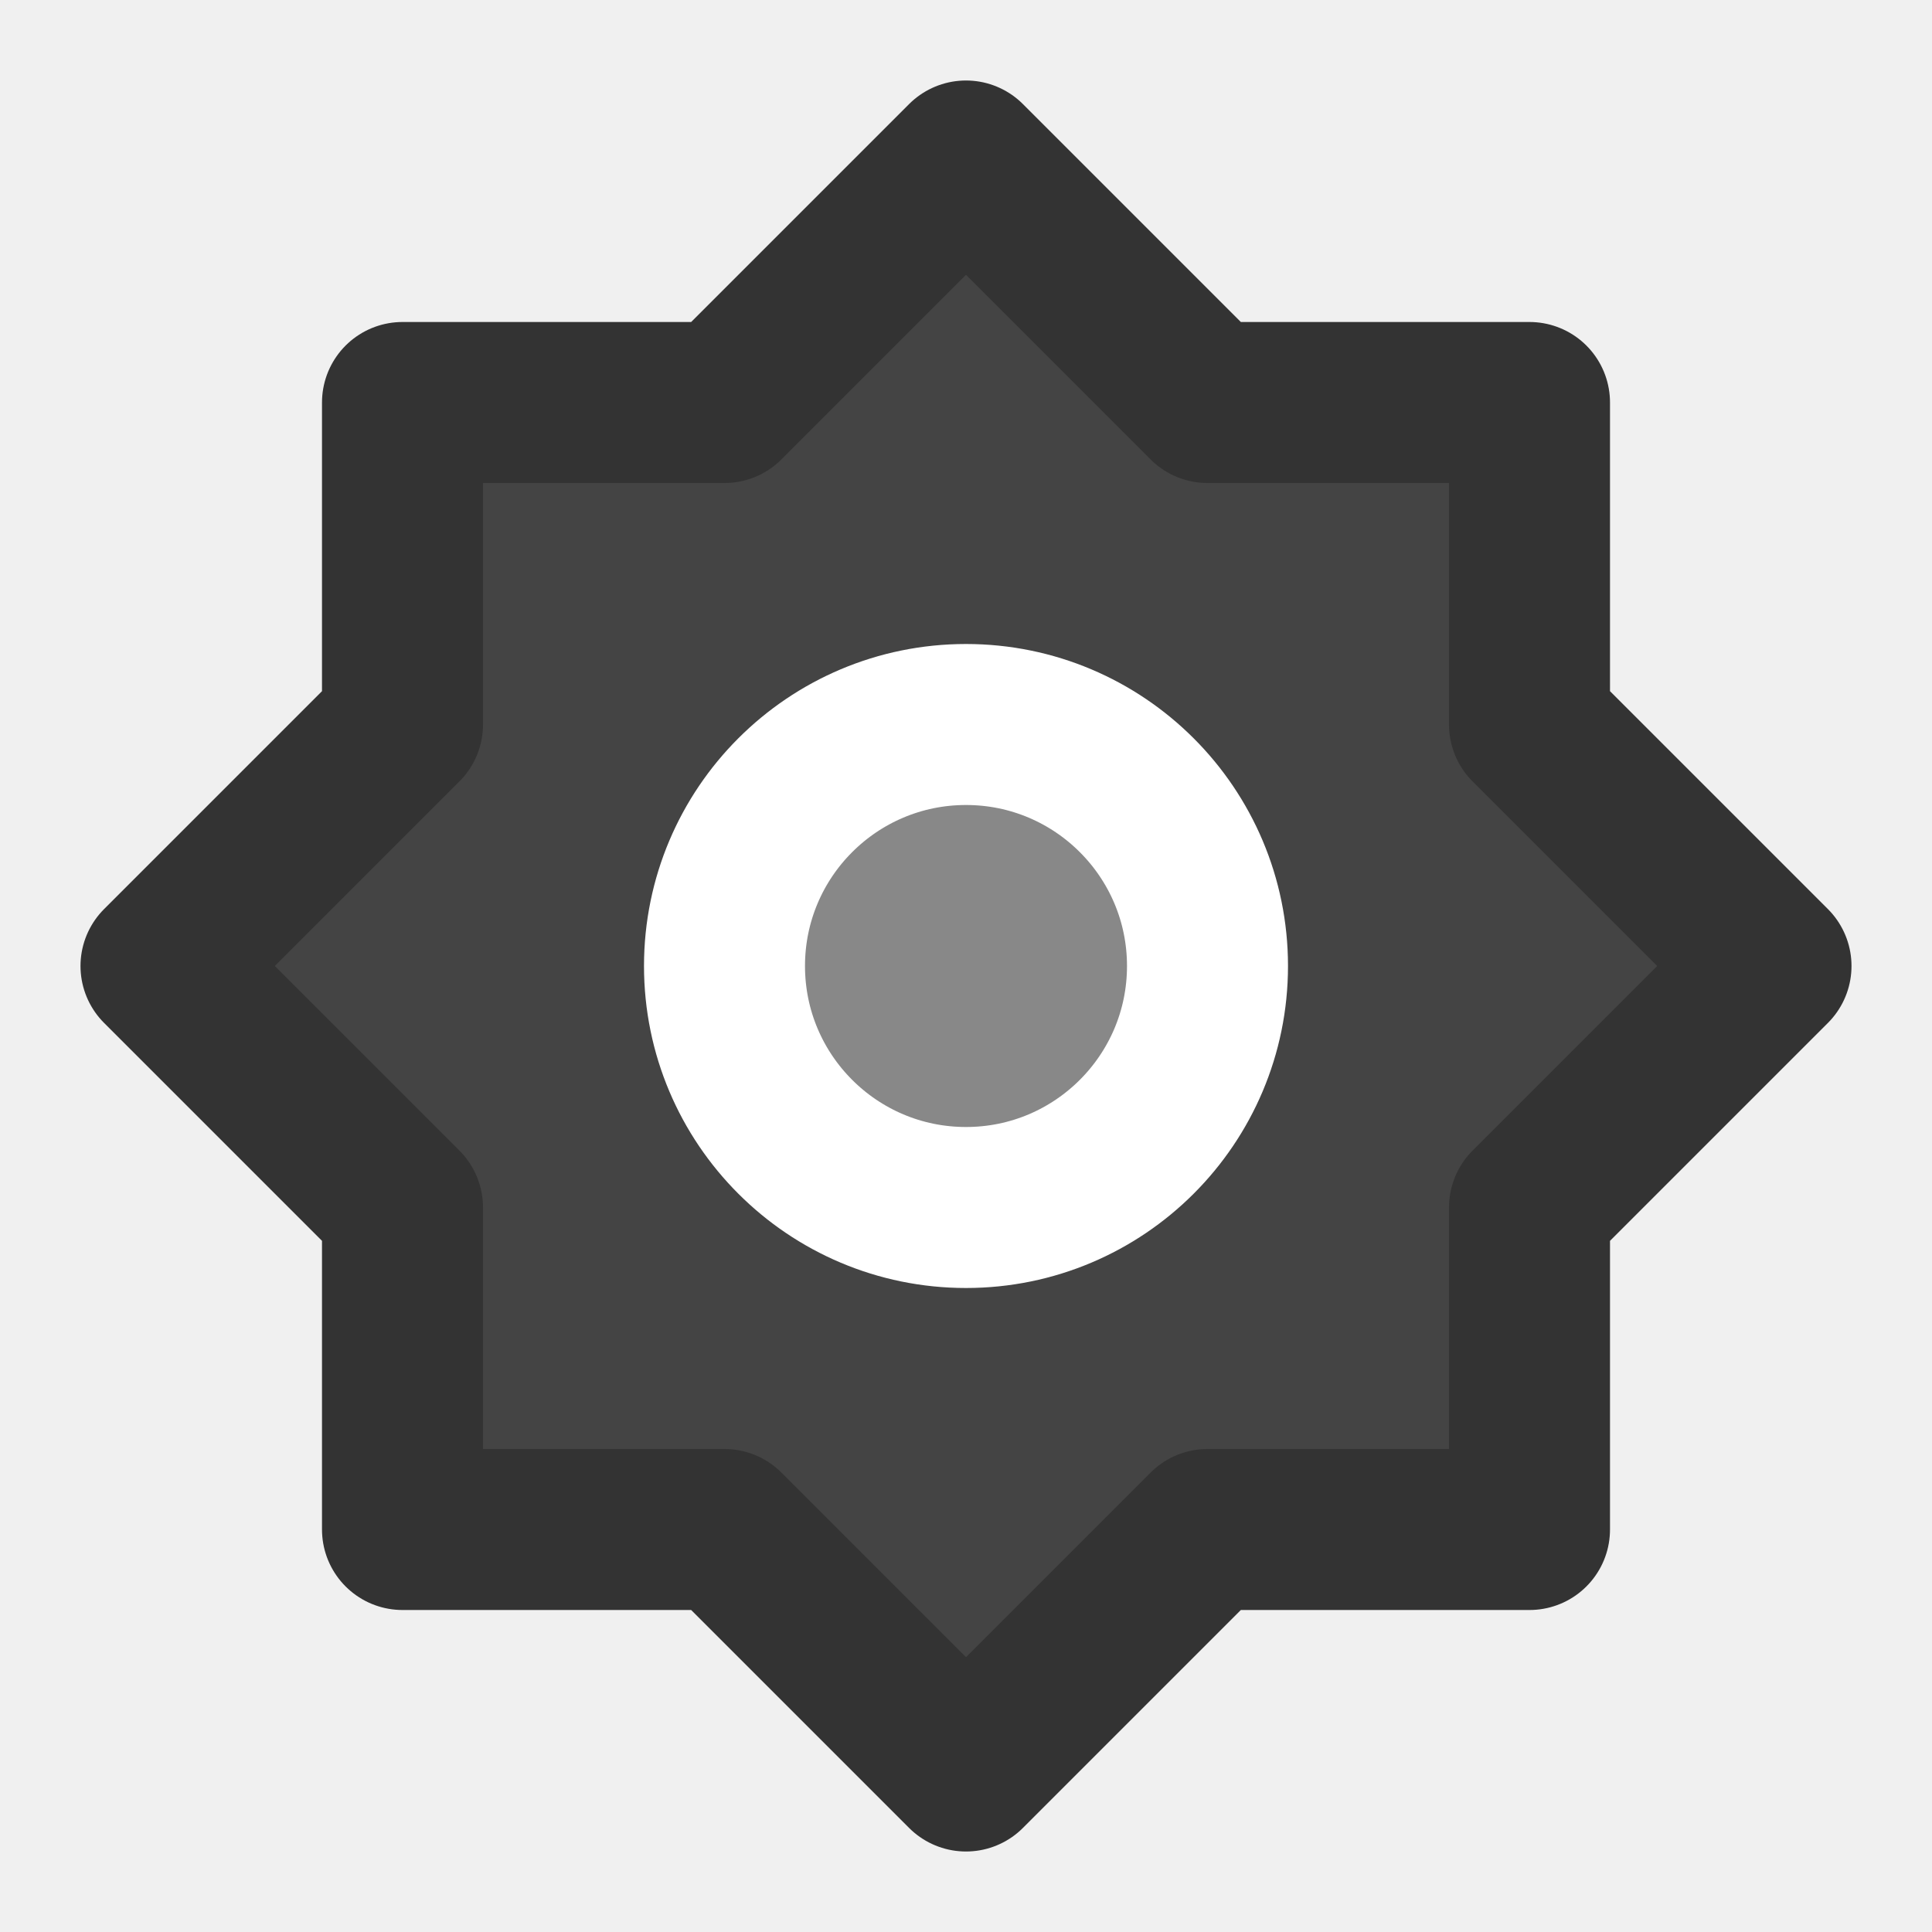
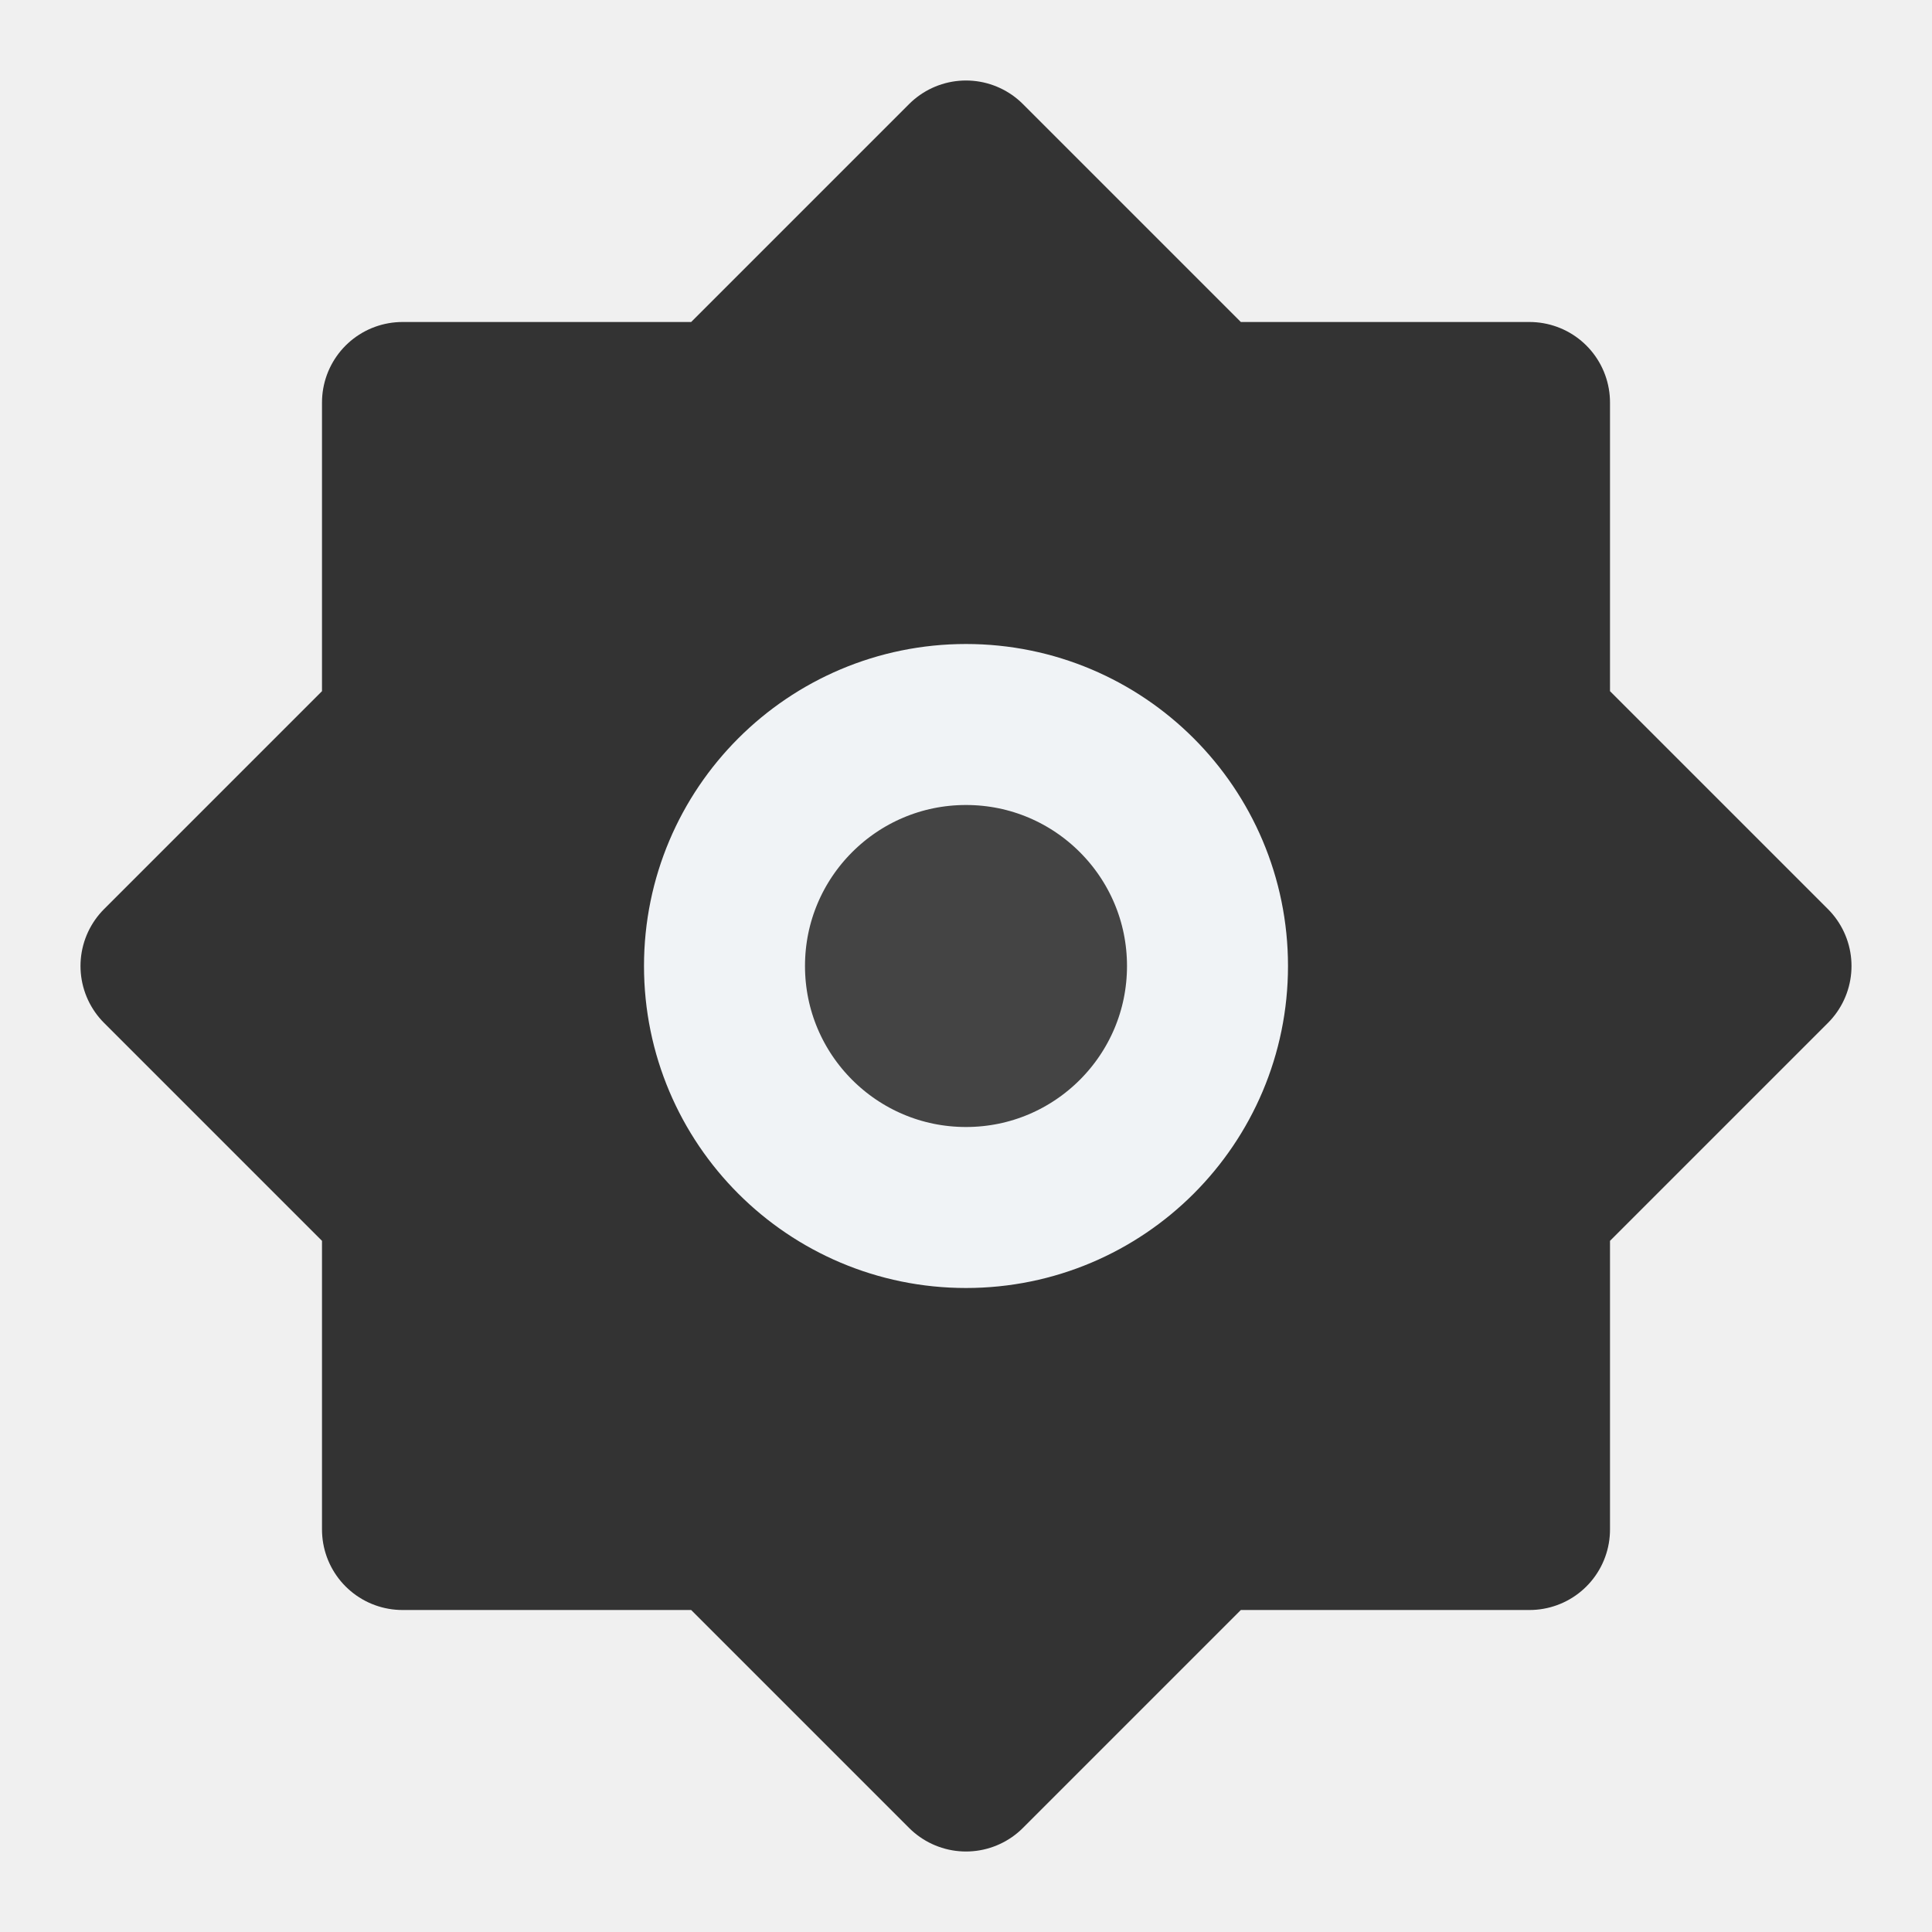
<svg xmlns="http://www.w3.org/2000/svg" width="48" height="48" viewBox="0 0 48 48">
  <g>
    <rect width="48" height="48" fill="white" fill-opacity="0.01" stroke-linejoin="round" stroke-width="4" stroke="none" fill-rule="evenodd" />
    <g transform="translate(4, 4)">
-       <polygon stroke="#333" fill="#444444" points="20 1.74860126e-15 14 6 6 6 6 14 1.74860126e-15 20 6 26 6 34 14 34 20 40 26 34 34 34 34 26 40 20 34 14 34 6 26 6" stroke-linejoin="round" stroke-width="4" fill-rule="nonzero" />
-       <circle stroke="#FFF" fill="#888888" cx="20" cy="20" r="6" stroke-linejoin="round" stroke-width="4" fill-rule="nonzero" />
+       <polygon stroke="#333" fill="#333" points="20 1.74860126e-15 14 6 6 6 6 14 1.74860126e-15 20 6 26 6 34 14 34 20 40 26 34 34 34 34 26 40 20 34 14 34 6 26 6" stroke-linejoin="round" stroke-width="4" fill-rule="nonzero" />
+       <circle stroke="#F0f3f6" fill="#444" cx="20" cy="20" r="6" stroke-linejoin="round" stroke-width="4" fill-rule="nonzero" />
    </g>
  </g>
</svg>
